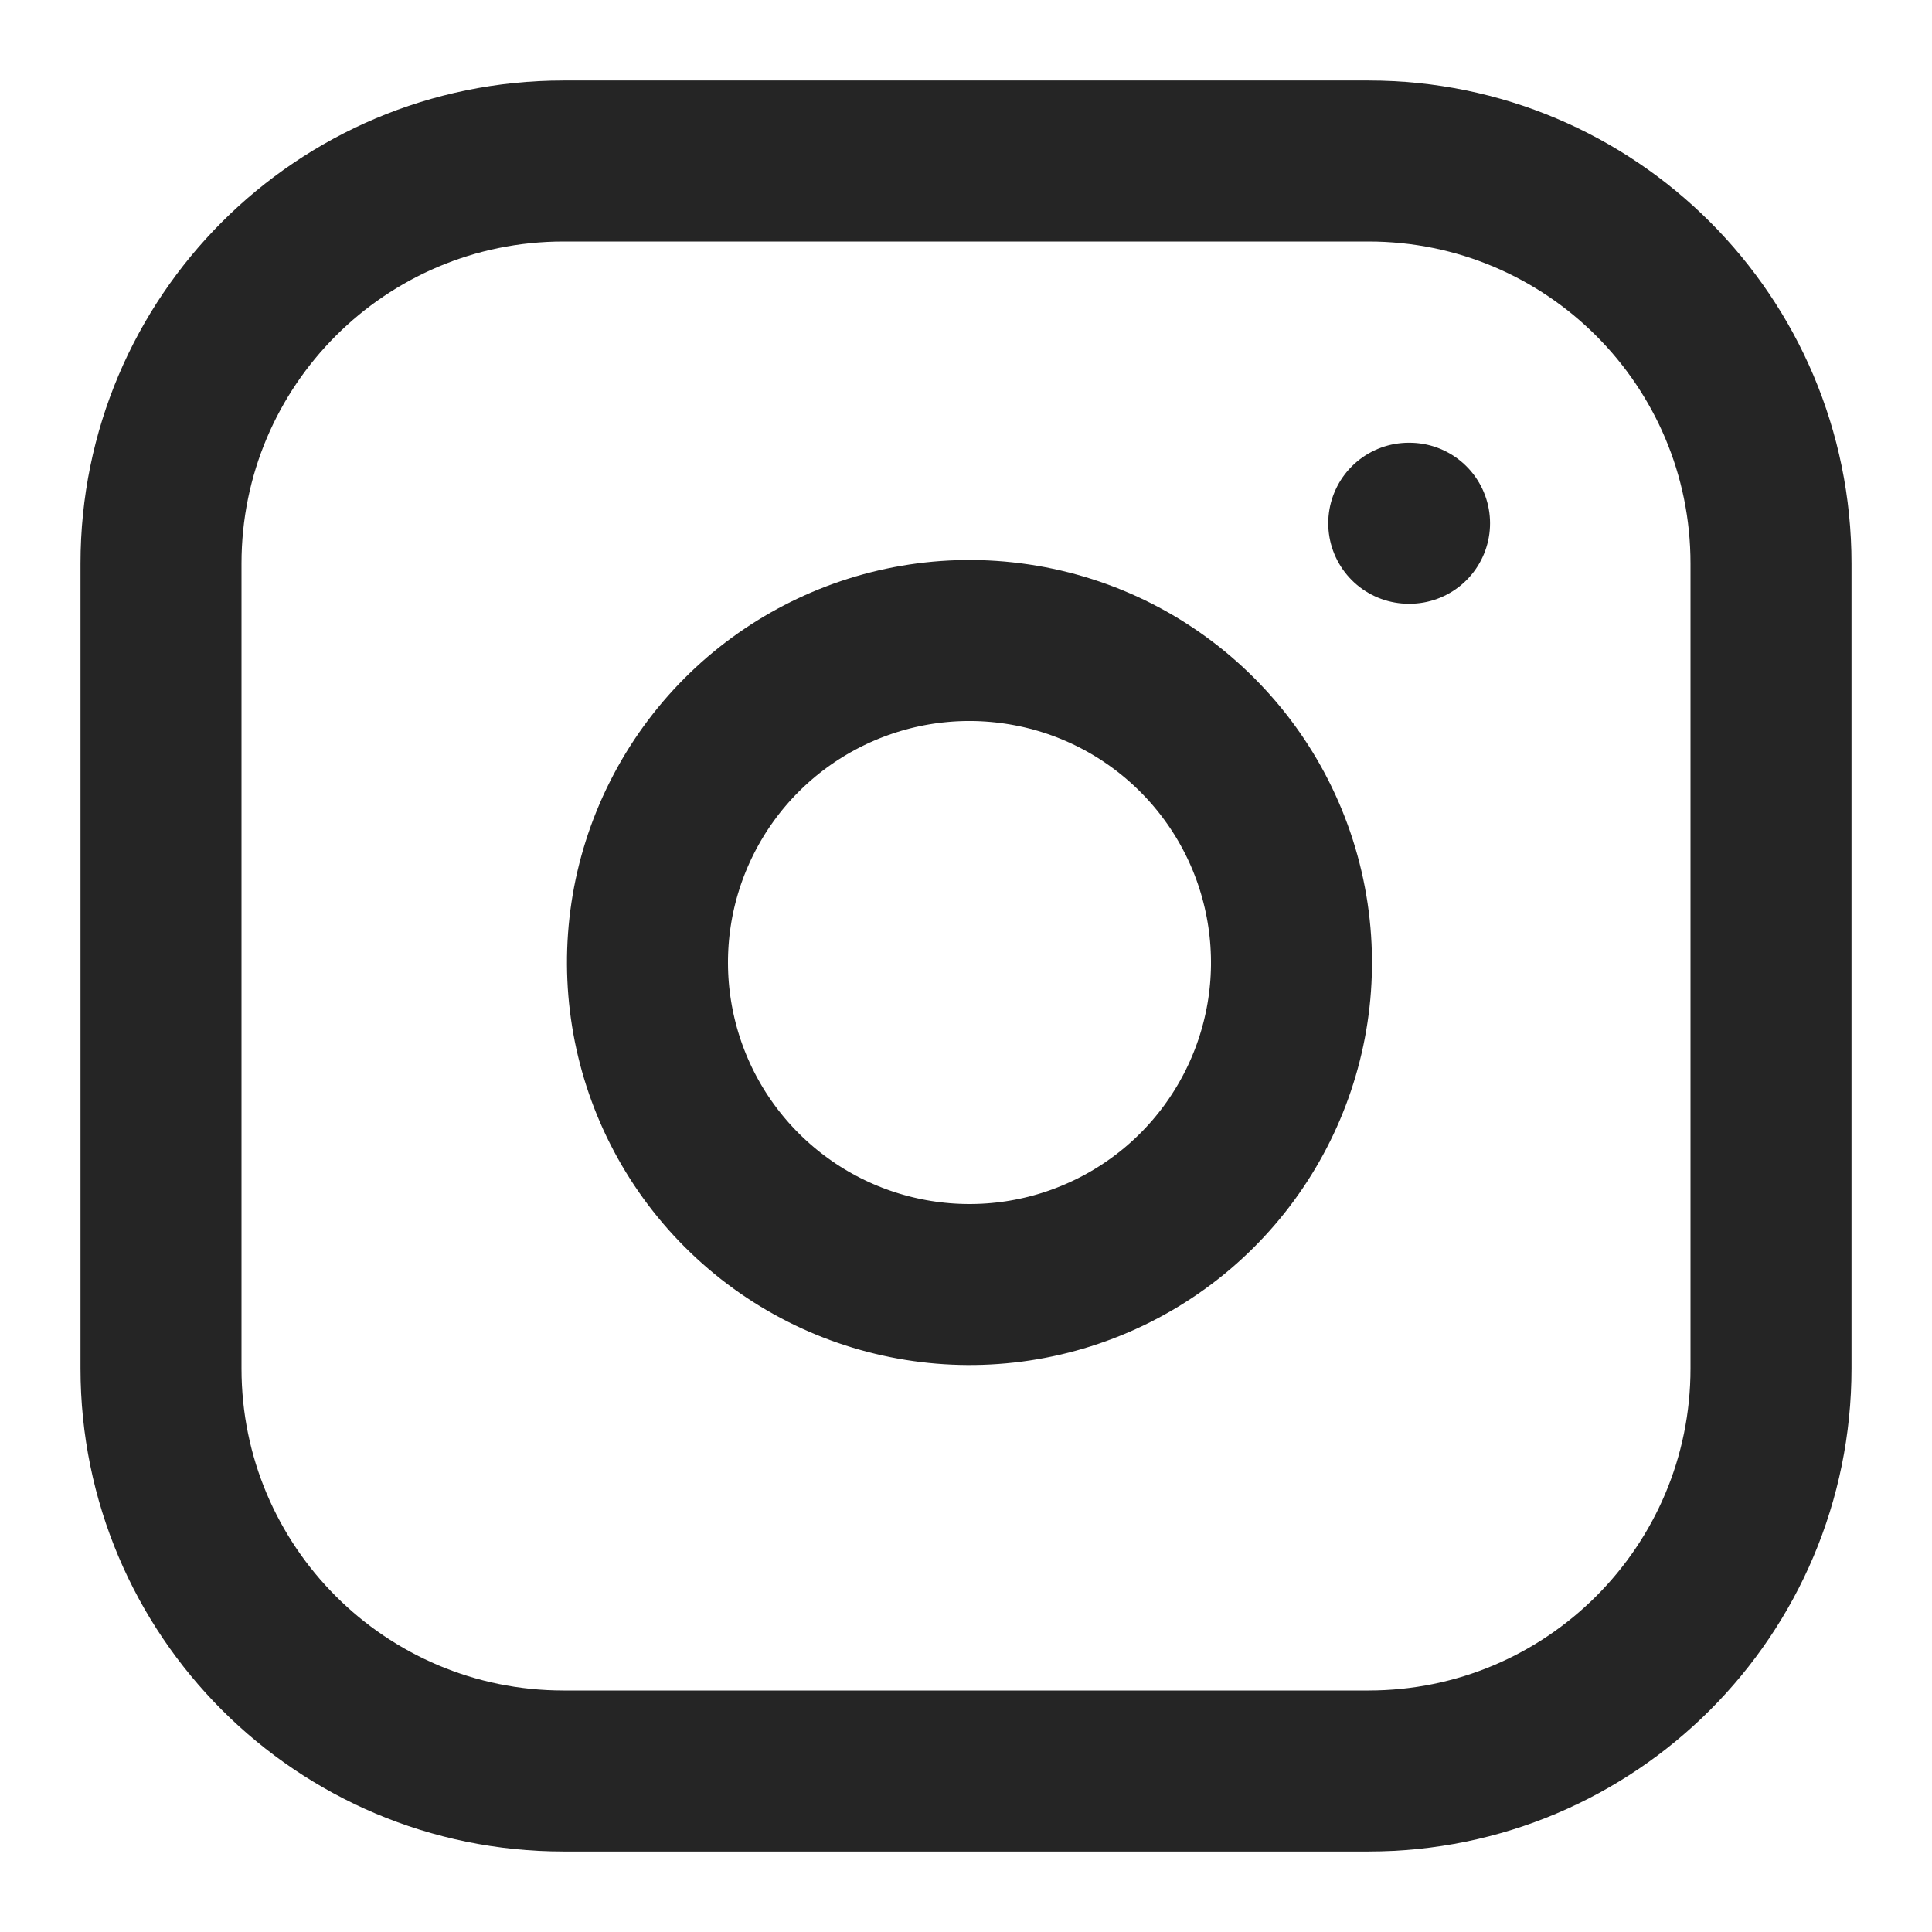
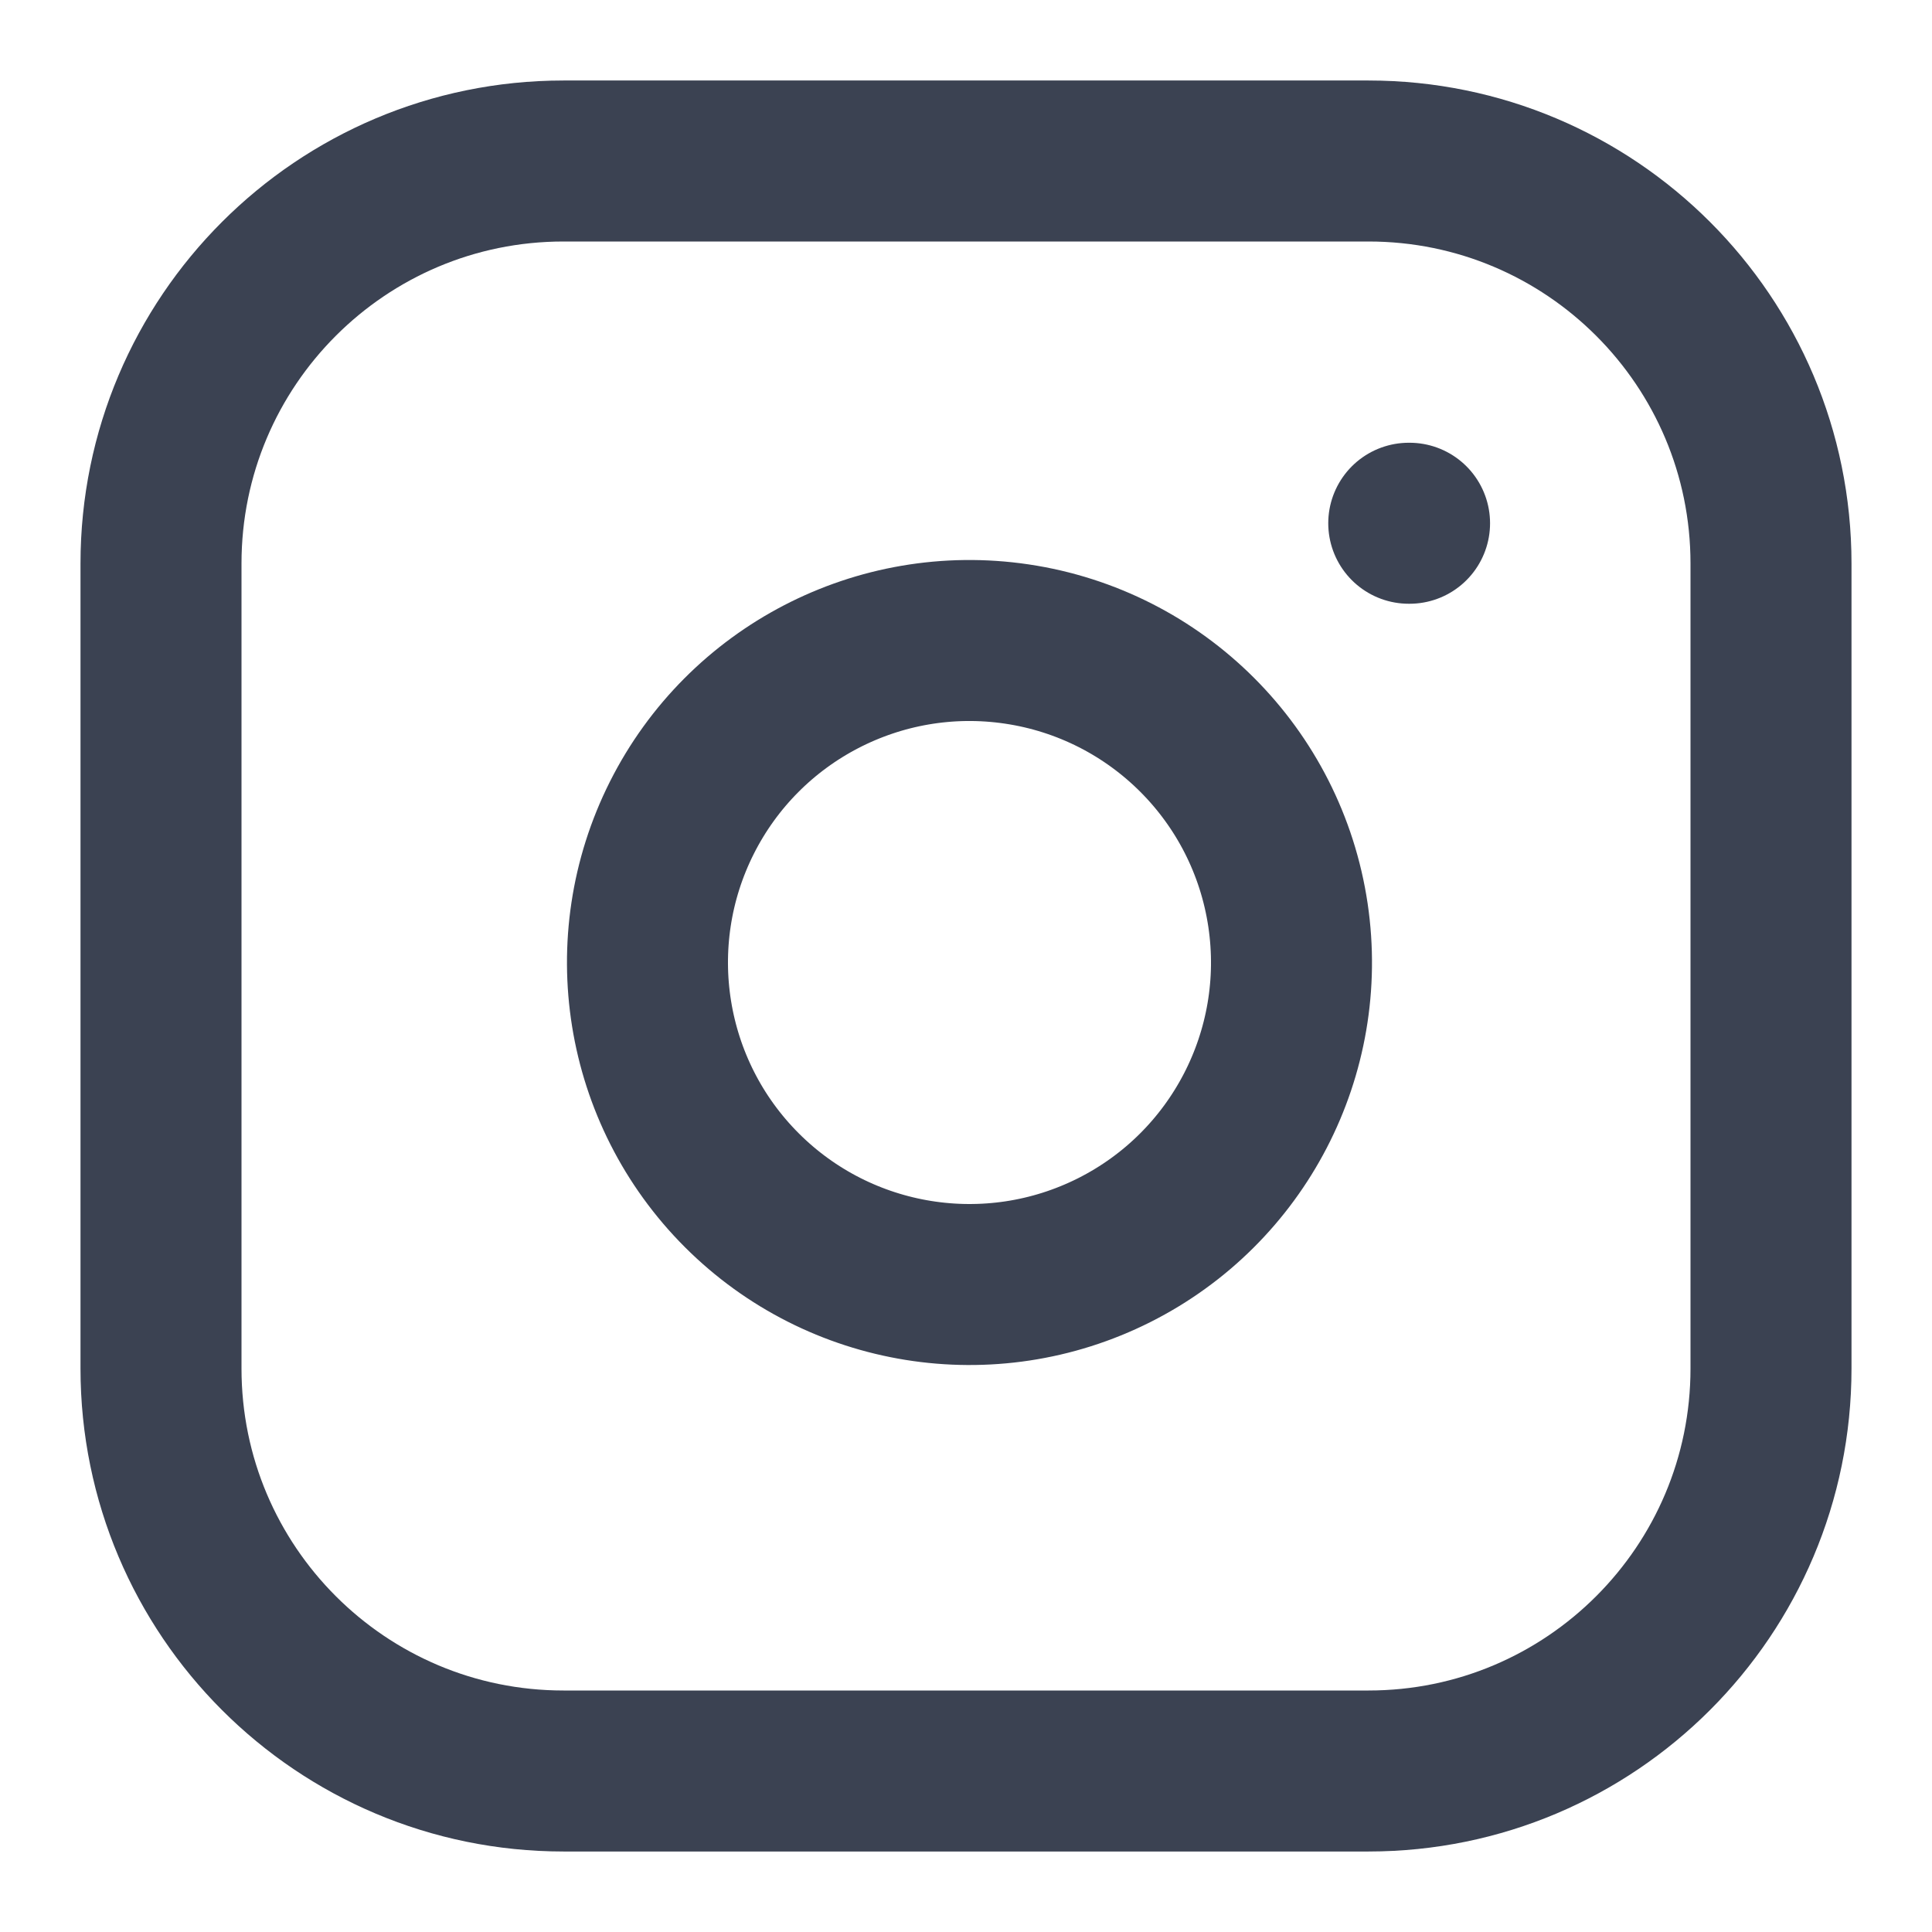
- <svg xmlns="http://www.w3.org/2000/svg" width="24" height="24" viewBox="0 0 24 24" fill="none" stroke="#252525" stroke-width="2" stroke-linecap="round" stroke-linejoin="round" class="feather feather-instagram">
+ <svg xmlns="http://www.w3.org/2000/svg" width="24" height="24" viewBox="0 0 24 24" fill="none" stroke="#3b4252" stroke-width="2" stroke-linecap="round" stroke-linejoin="round" class="feather feather-instagram">
  <rect x="2" y="2" width="20" height="20" rx="5" ry="5" />
  <path d="M16 11.37A4 4 0 1 1 12.63 8 4 4 0 0 1 16 11.37z" />
  <line x1="17.5" y1="6.5" x2="17.51" y2="6.5" />
</svg>
